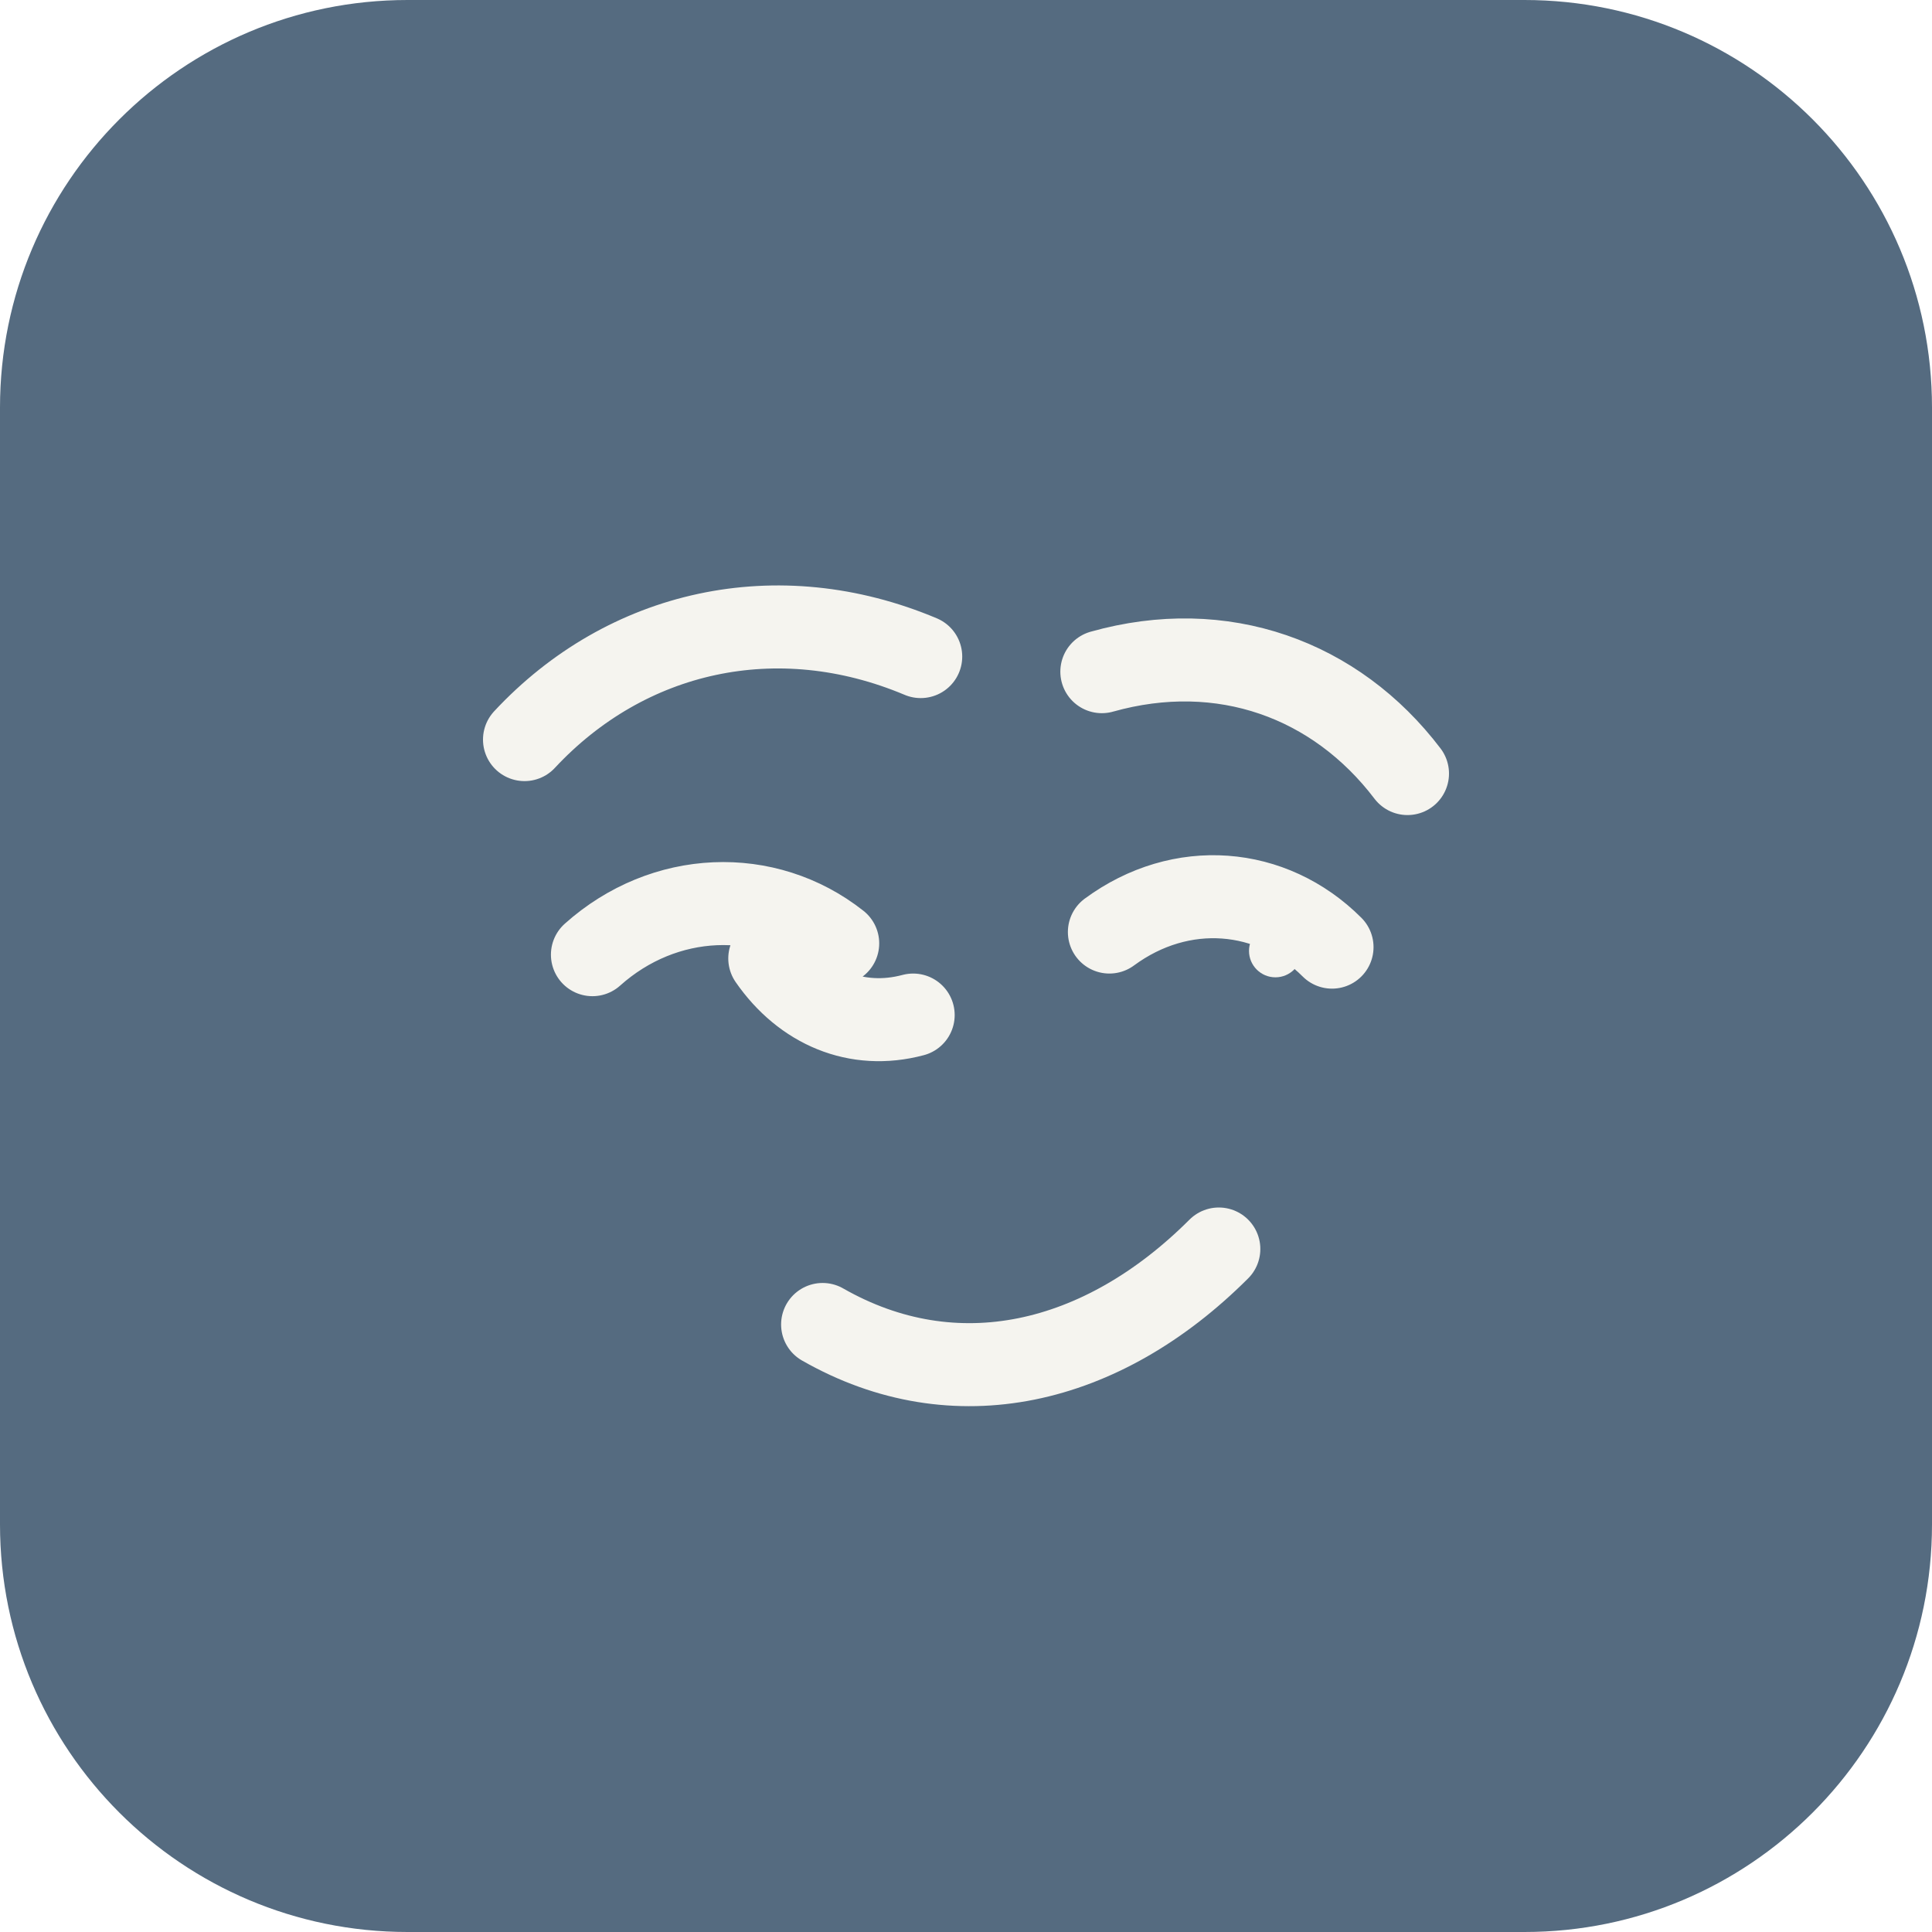
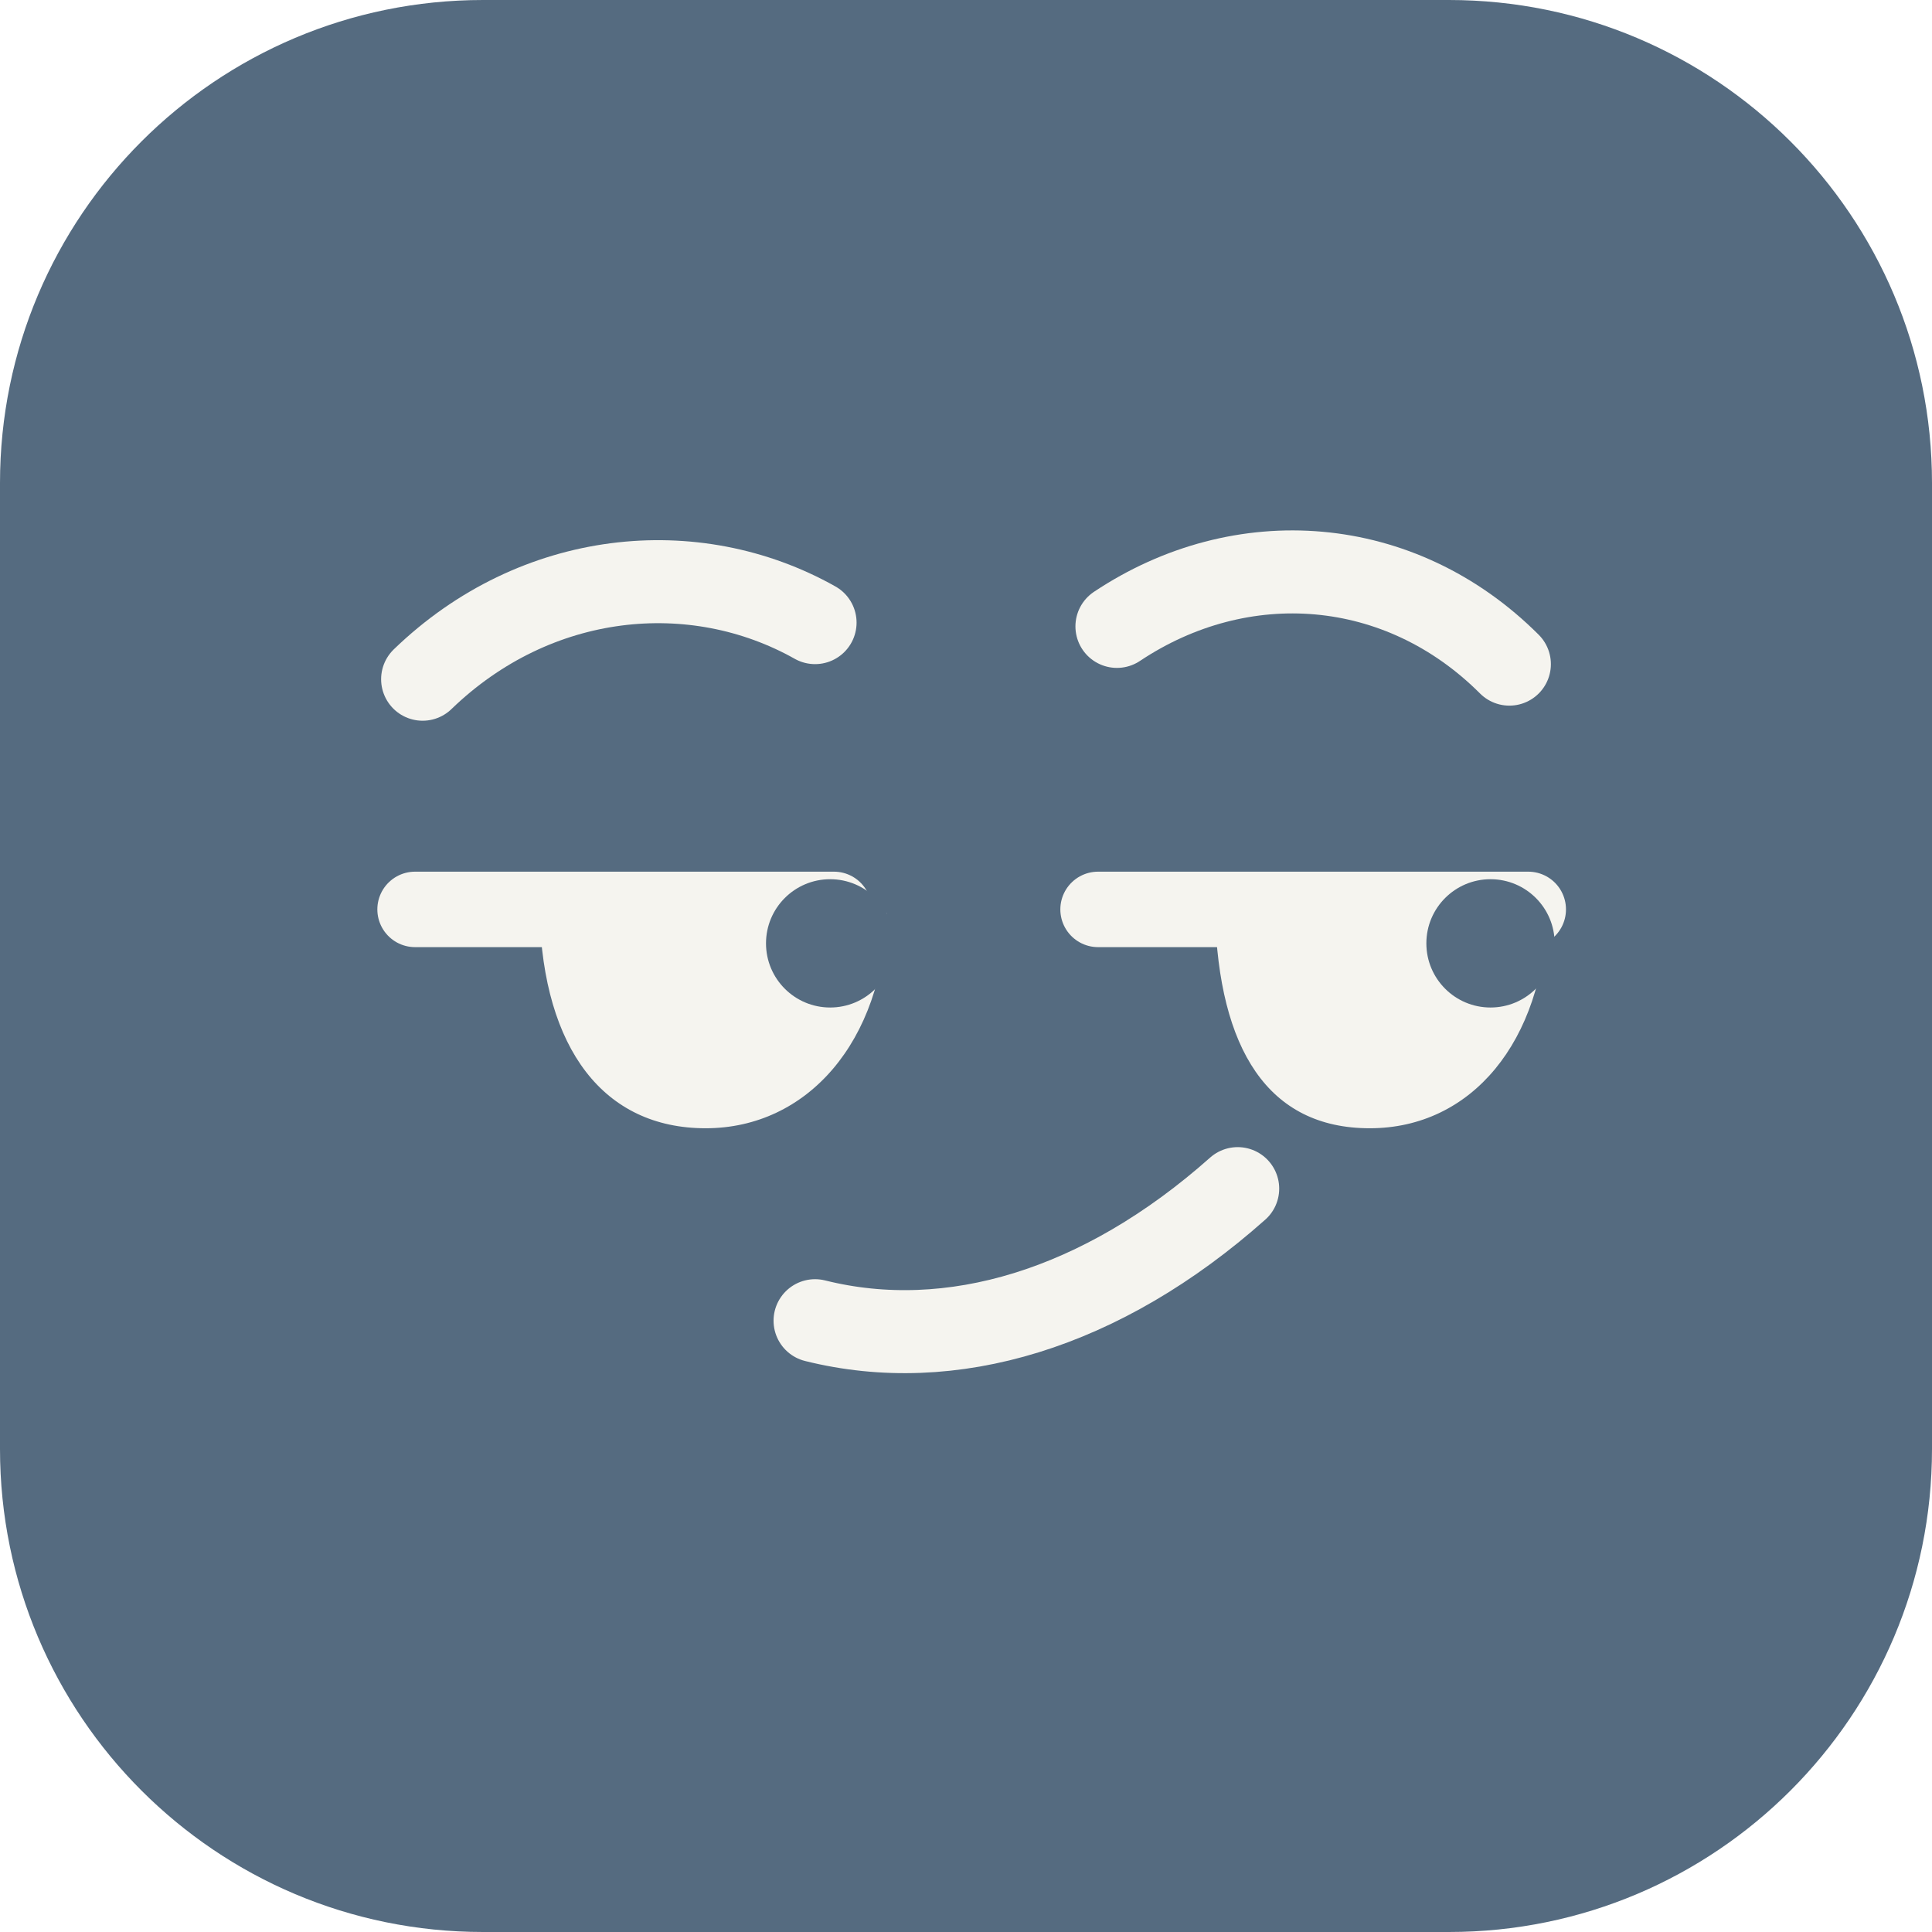
<svg xmlns="http://www.w3.org/2000/svg" viewBox="0 0 512 512">
-   <rect width="512" height="512" rx="108" fill="#556b80" />
-   <g fill="none" stroke="#f5f4ef" stroke-width="22" stroke-linecap="round" stroke-linejoin="round">
-     <path d="M139 196c27-29 67-38 105-22M292 178c32-9 62 2 81 27M157 253c19-17 46-18 65-3M294 247c19-14 43-12 59 4M218 351c35 20 74 11 105-20M204 254c9 13 23 19 38 15" />
-     <circle cx="338" cy="252" r="7" fill="#f5f4ef" stroke="none" />
+   <rect width="512" height="512" rx="128" fill="#556B80" />
+   <g fill="none" stroke="#F5F4EF" stroke-width="22" stroke-linecap="round" stroke-linejoin="round">
+     <path d="M112 180 C142 151 184 147 216 165" />
+     <path d="M296 166 C329 144 371 147 400 176" />
  </g>
+   <g fill="none" stroke="#F5F4EF" stroke-width="20" stroke-linecap="round">
+     <path d="M110 241 H221" />
+     <path d="M291 241 H405" />
+   </g>
+   <path d="M143 242 H235 C234 276 214 299 187 299 C160 299 144 278 143 242 Z" fill="#F5F4EF" />
+   <circle cx="220" cy="250" r="17" fill="#556B80" />
+   <path d="M322 242 H410 C409 276 390 299 363 299 C336 299 323 278 322 242 Z" fill="#F5F4EF" />
+   <circle cx="395" cy="250" r="17" fill="#556B80" />
+   <path d="M216 350 C252 359 292 347 328 315" fill="none" stroke="#F5F4EF" stroke-width="22" stroke-linecap="round" stroke-linejoin="round" />
</svg>
